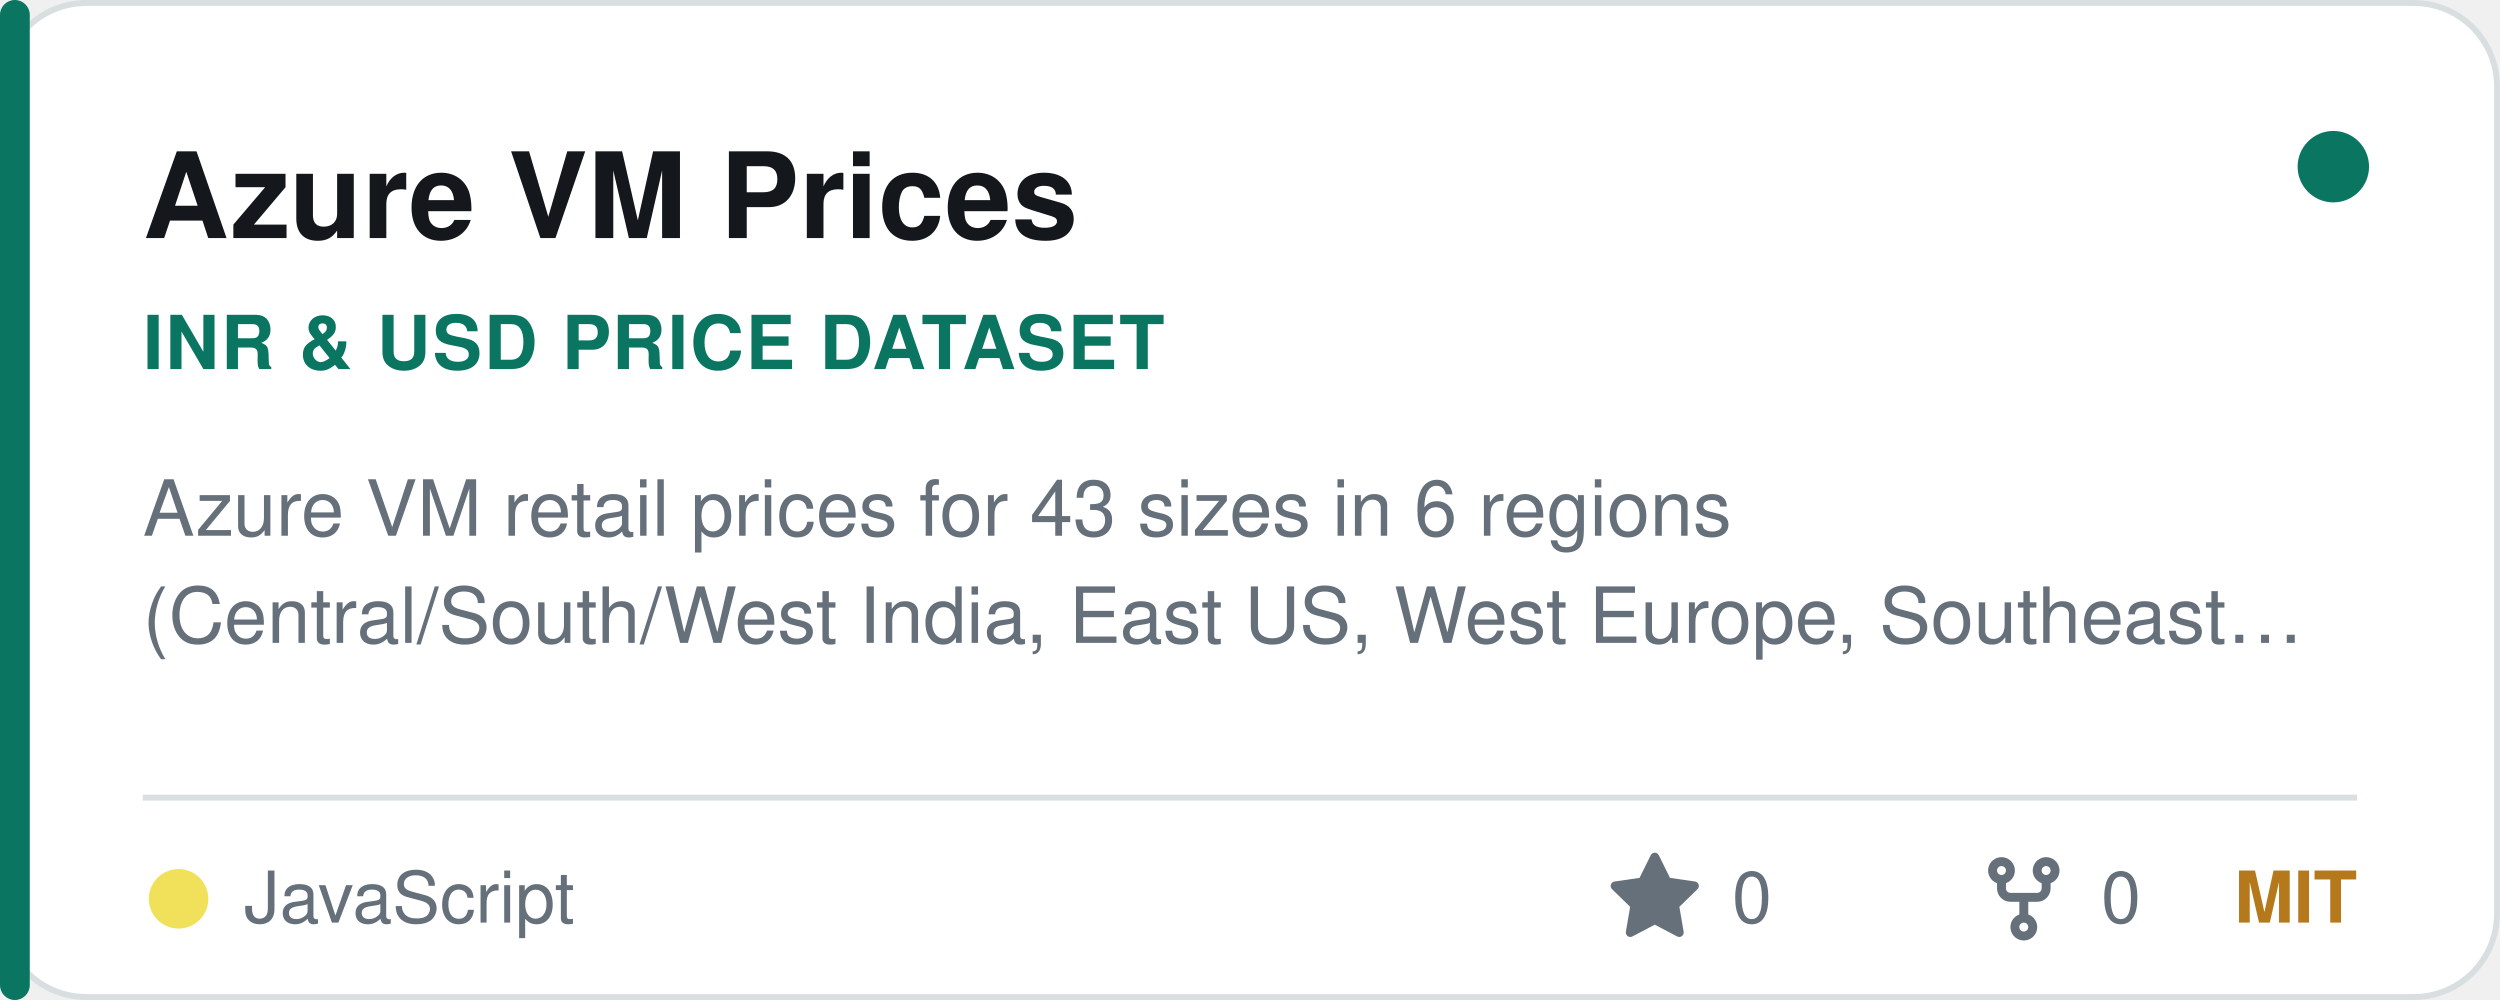
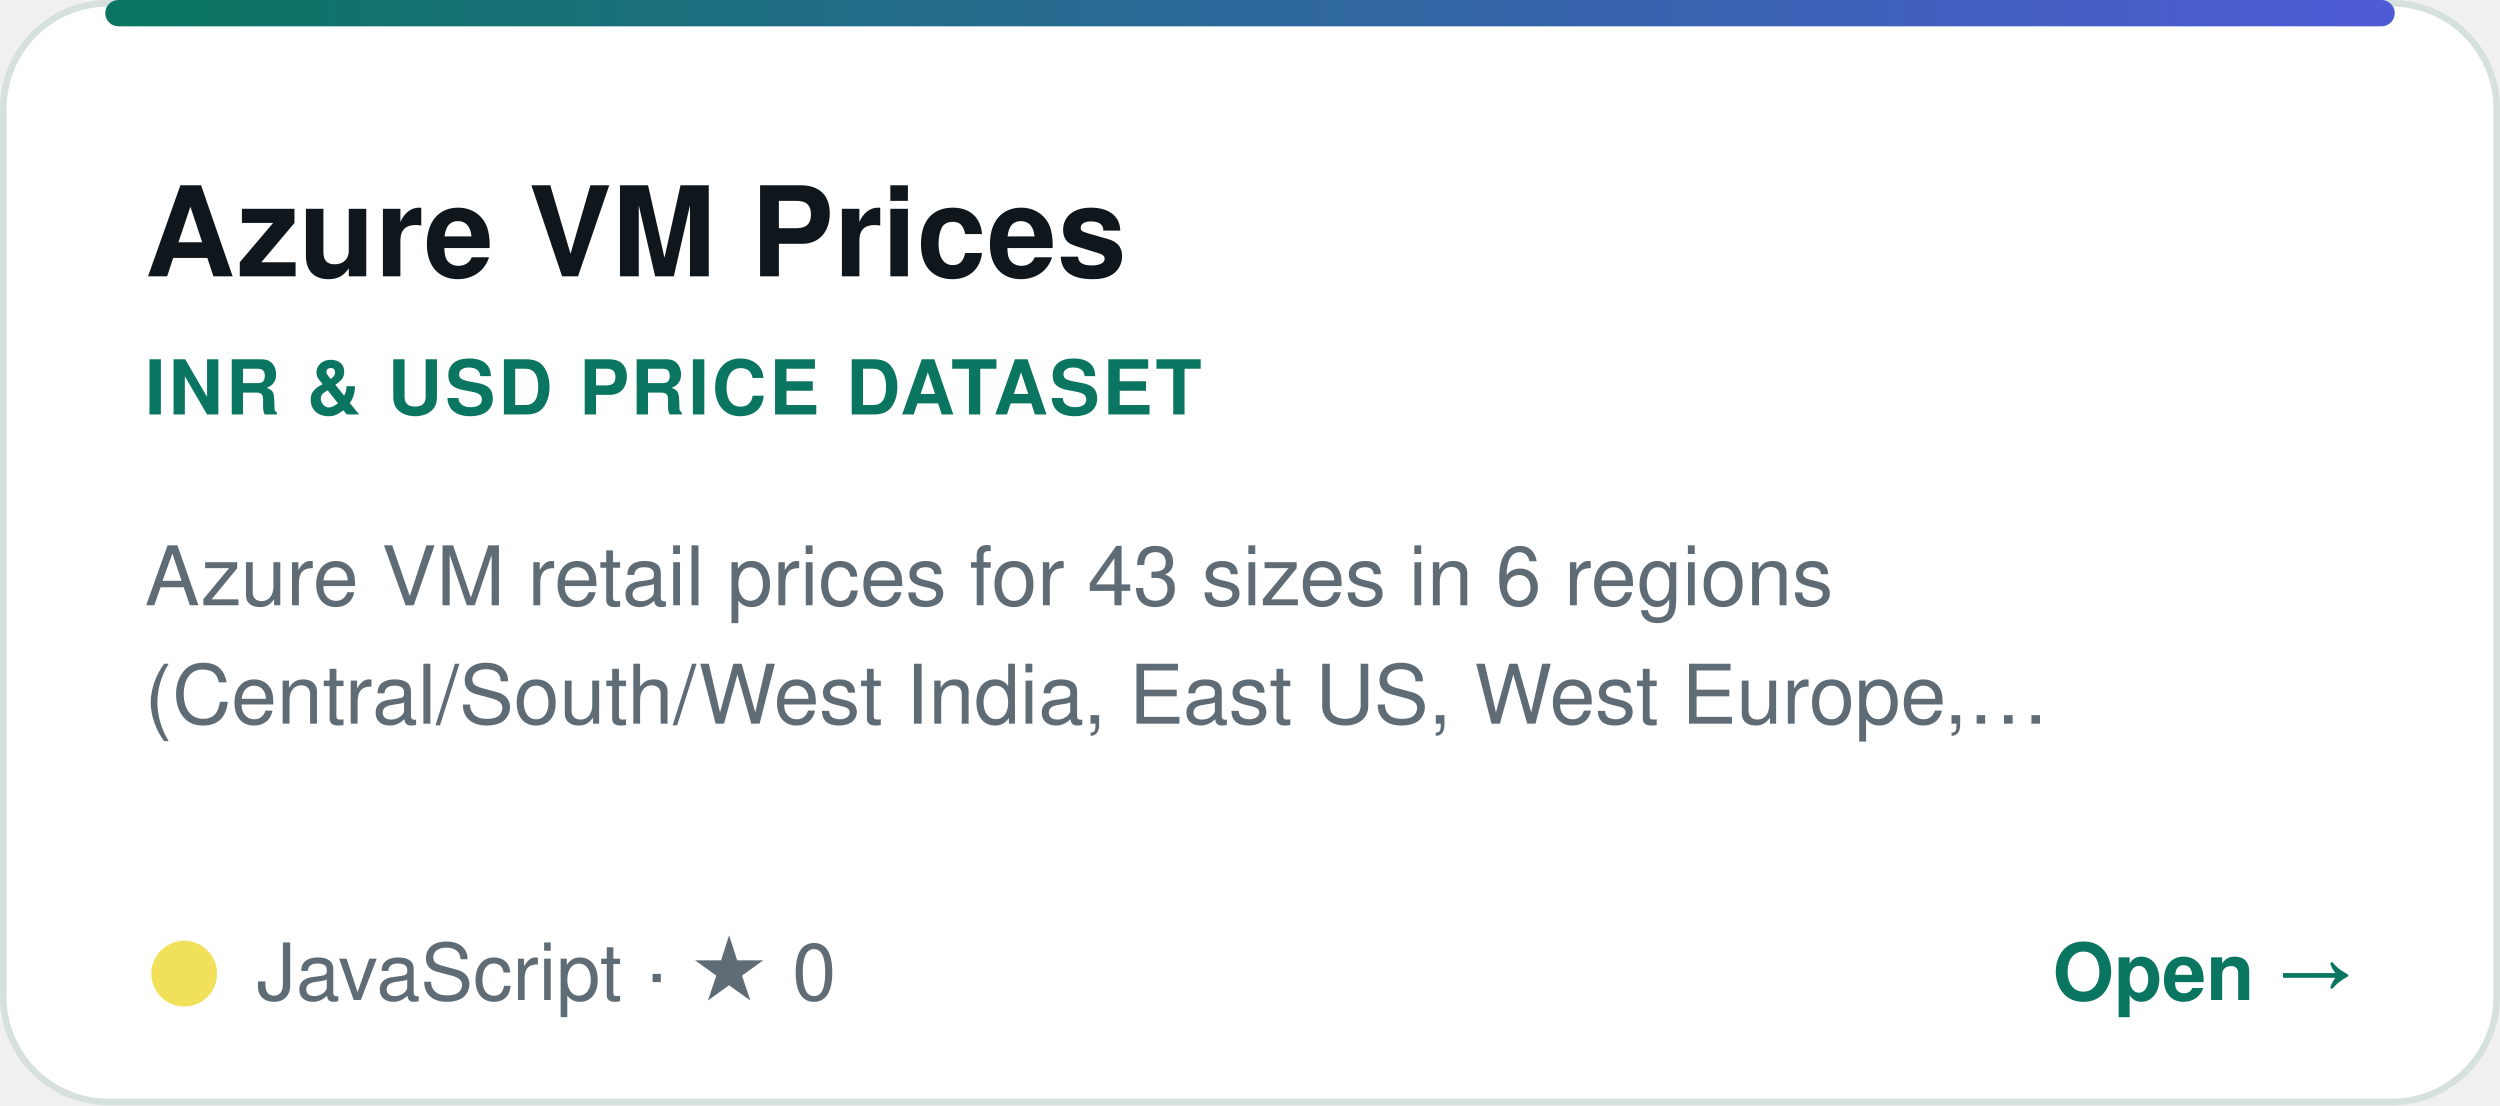
- <svg xmlns="http://www.w3.org/2000/svg" width="420" height="168" viewBox="0 0 420 168" role="img" aria-label="Azure VM Prices">
-   <style>
-   .c{animation:in .6s ease-out 0.00s both}
-   @keyframes in{from{opacity:0;transform:translateY(6px)}to{opacity:1;transform:none}}
-   .glow{animation:pulse 3.2s ease-in-out 0.00s infinite}
-   @keyframes pulse{0%,100%{opacity:.35}50%{opacity:.9}}
-   text{font-family:-apple-system,BlinkMacSystemFont,'Segoe UI',Helvetica,Arial,sans-serif}
- </style>
+ <svg xmlns="http://www.w3.org/2000/svg" width="380" height="168" viewBox="0 0 380 168" role="img" aria-label="Azure VM Prices">
+   <defs>
+     <linearGradient id="a" x1="0" x2="1">
+       <stop offset="0" stop-color="#0a7560" />
+       <stop offset="1" stop-color="#4f5bd5" />
+     </linearGradient>
+   </defs>
+   <style>text{font-family:-apple-system,BlinkMacSystemFont,'Segoe UI',Helvetica,Arial,sans-serif}.c{animation:in .6s ease-out 0.15s both}@keyframes in{from{opacity:0;transform:translateY(6px)}to{opacity:1;transform:none}}</style>
  <g class="c">
-     <rect x=".5" y=".5" width="419" height="167" rx="14" fill="#ffffff" stroke="#d9dee1" />
-     <rect x="0" y="0" width="5" height="168" rx="2.5" fill="#0a7560" />
-     <circle class="glow" cx="392" cy="28" r="6" fill="#0a7560" />
-     <text x="24" y="40" font-size="20" font-weight="700" fill="#14181d">Azure VM Prices</text>
-     <text x="24" y="62" font-size="12.5" font-weight="600" fill="#0a7560" letter-spacing=".3">INR &amp; USD PRICE DATASET</text>
-     <text x="24" y="90" font-size="13" fill="#65707b">Azure VM retail prices for 43 sizes in 6 regions</text>
-     <text x="24" y="108" font-size="13" fill="#65707b">(Central/South/West India, East US, West Europe, Southeast…</text>
-     <line x1="24" y1="134" x2="396" y2="134" stroke="#d9dee1" />
-     <circle cx="30" cy="151" r="5" fill="#f1e05a" />
-     <text x="41" y="155" font-size="12" fill="#65707b">JavaScript</text>
-     <g transform="translate(270 143)" fill="#65707b">
-       <path d="M8 .25a.75.75 0 0 1 .673.418l1.882 3.815 4.21.612a.75.75 0 0 1 .416 1.279l-3.046 2.97.719 4.192a.751.751 0 0 1-1.088.791L8 12.347l-3.766 1.98a.75.75 0 0 1-1.088-.79l.72-4.194L.818 6.374a.75.75 0 0 1 .416-1.28l4.21-.611L7.327.668A.75.75 0 0 1 8 .25Z" />
-       <text x="21" y="12" font-size="12">0</text>
-       <g transform="translate(62 0)">
-         <path d="M5 5.372v.878c0 .414.336.75.75.75h4.5a.75.75 0 0 0 .75-.75v-.878a2.25 2.25 0 1 1 1.5 0v.878a2.25 2.25 0 0 1-2.25 2.25h-1.5v2.128a2.251 2.251 0 1 1-1.5 0V8.5h-1.5A2.25 2.25 0 0 1 3.5 6.25v-.878a2.25 2.25 0 1 1 1.5 0ZM5 3.25a.75.75 0 1 0-1.5 0 .75.75 0 0 0 1.5 0Zm6.75.75a.75.75 0 1 0 0-1.5.75.75 0 0 0 0 1.5Zm-3 8.75a.75.75 0 1 0-1.5 0 .75.75 0 0 0 1.5 0Z" />
-         <text x="21" y="12" font-size="12">0</text>
-       </g>
-     </g>
-     <text x="396" y="155" font-size="12" font-weight="600" fill="#b5791b" text-anchor="end">MIT</text>
+     <rect x=".5" y=".5" width="379" height="167" rx="16" fill="#ffffff" stroke="#d6e0dc" />
+     <rect x="16" y="0" width="348" height="4" rx="2" fill="url(#a)" />
+     <text x="22" y="42" font-size="19" font-weight="800" fill="#10171c">Azure VM Prices</text>
+     <text x="22" y="63" font-size="11.5" font-weight="700" fill="#0a7560" letter-spacing=".4">INR &amp; USD PRICE DATASET</text>
+     <text x="22" y="92" font-size="12.5" fill="#5f6c75">Azure VM retail prices for 43 sizes in 6 regions</text>
+     <text x="22" y="110" font-size="12.5" fill="#5f6c75">(Central/South/West India, East US, West Europe,…</text>
+     <circle cx="28" cy="148" r="5" fill="#f1e05a" />
+     <text x="39" y="152" font-size="12" fill="#5f6c75">JavaScript · ★ 0</text>
+     <text x="358" y="152" font-size="12" font-weight="800" fill="#0a7560" text-anchor="end">Open →</text>
  </g>
</svg>
